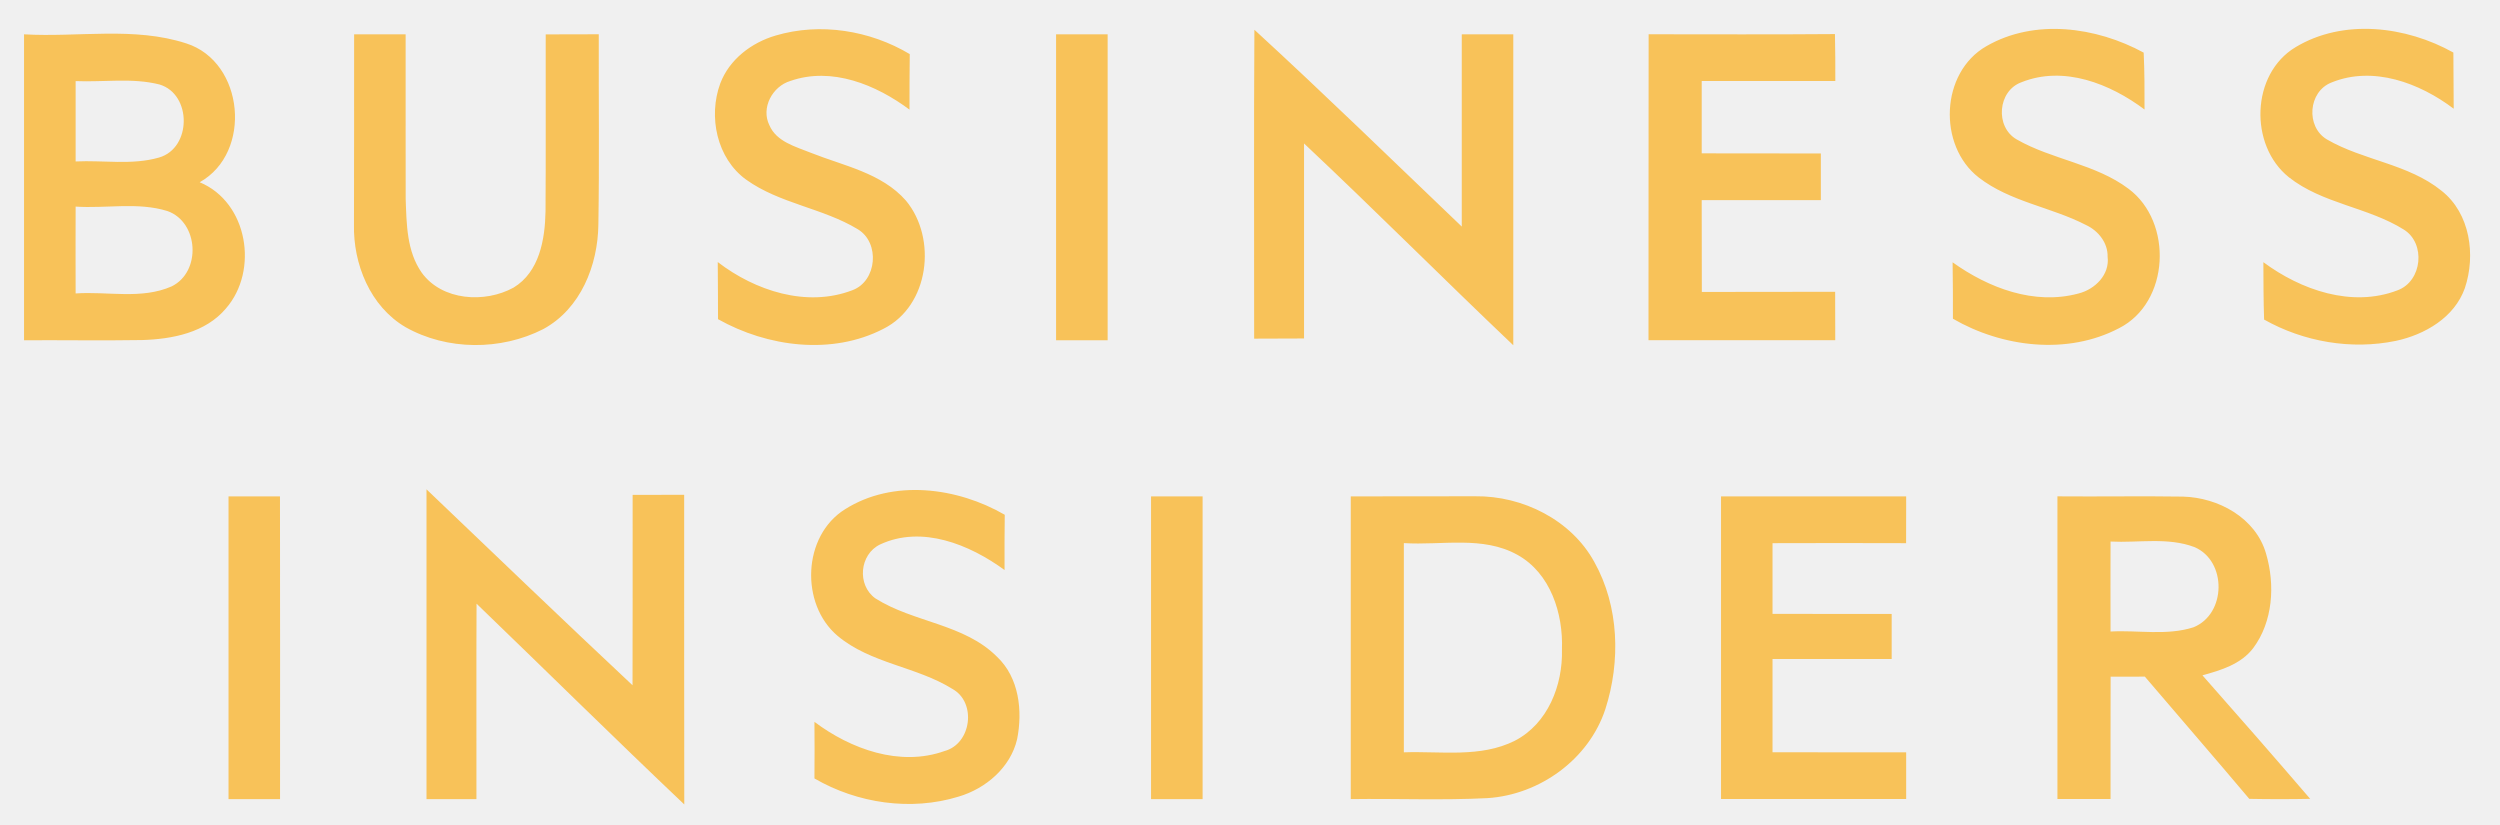
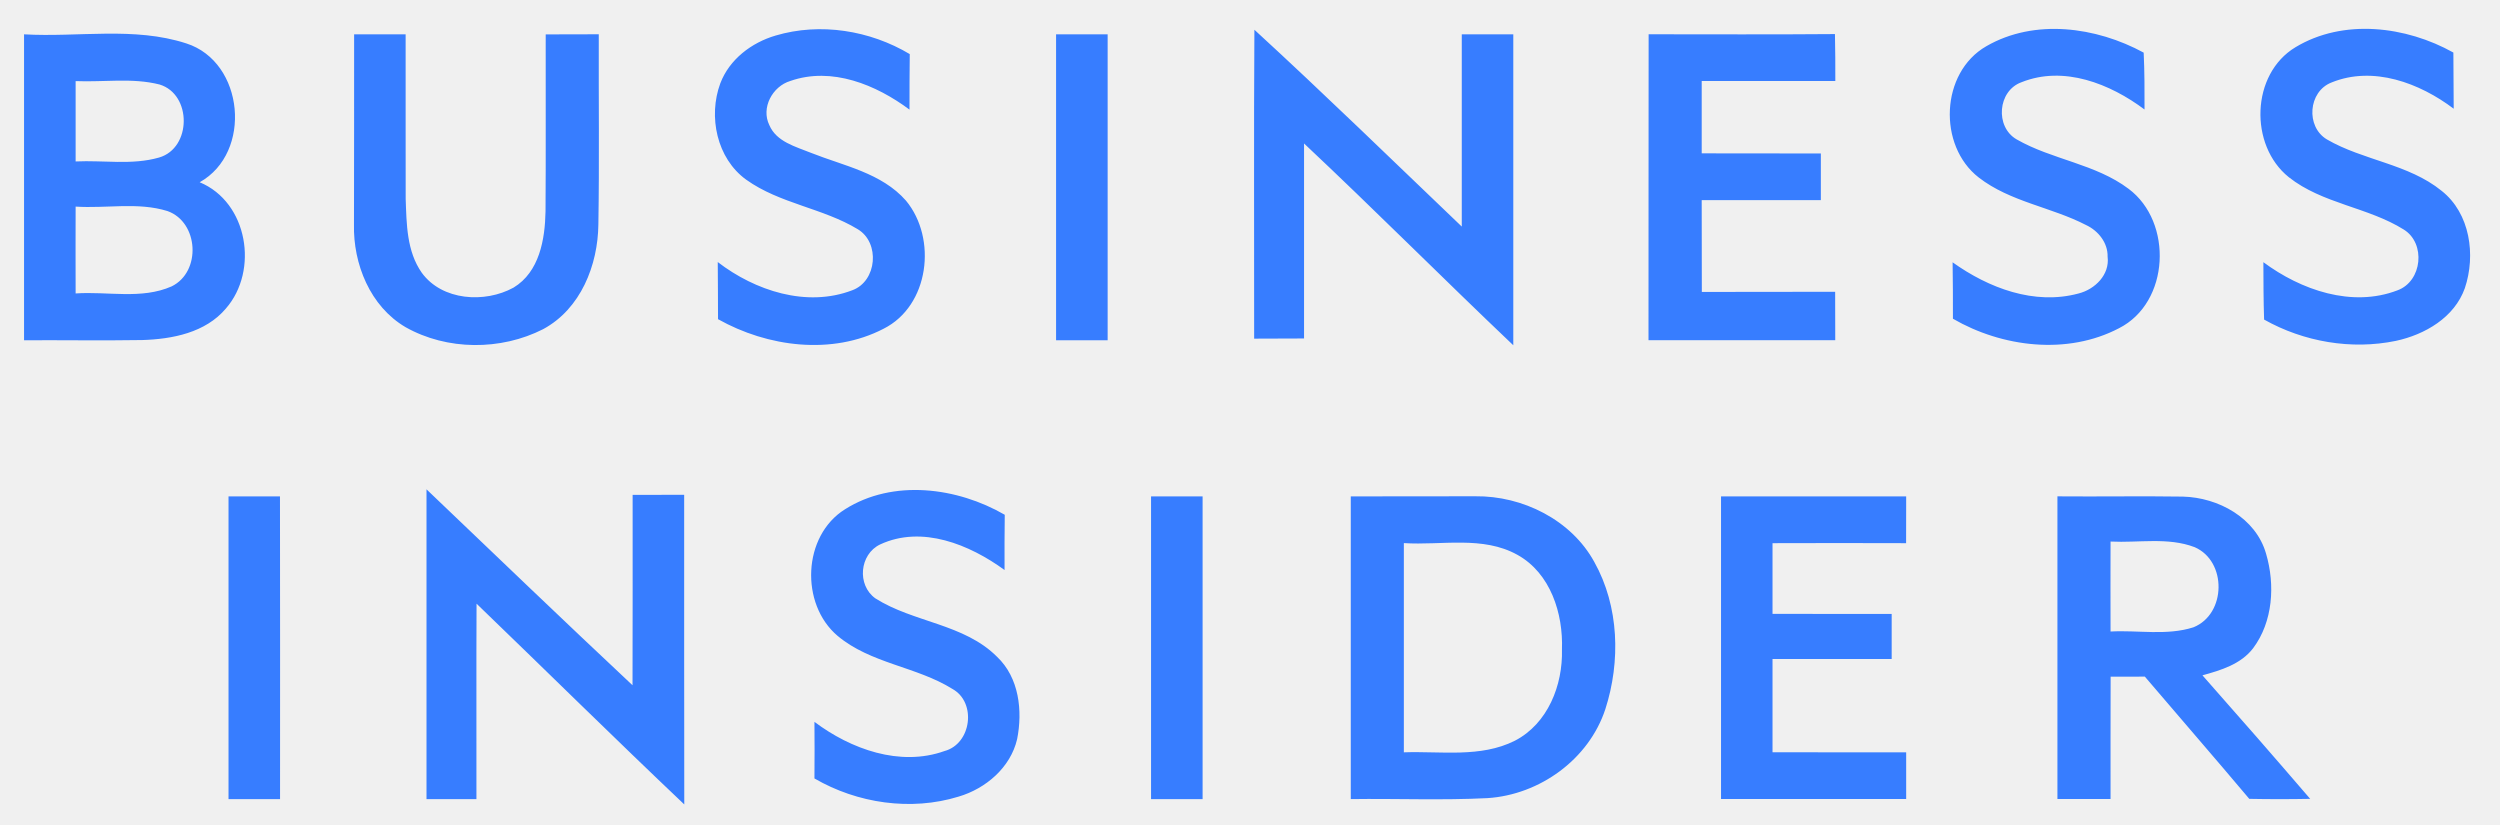
<svg xmlns="http://www.w3.org/2000/svg" width="100" height="33" viewBox="0 0 100 33" fill="none">
  <g clip-path="url(#clip0)">
-     <path d="M21.828 1.376C22.534 1.376 23.242 1.376 23.951 1.371C23.943 3.905 23.976 6.441 23.935 8.975C23.917 10.611 23.227 12.355 21.727 13.166C20.033 14.029 17.884 14.024 16.223 13.087C14.808 12.259 14.121 10.557 14.159 8.97C14.167 6.438 14.162 3.905 14.165 1.373H16.225C16.23 3.565 16.22 5.755 16.227 7.947C16.263 8.955 16.266 10.051 16.871 10.91C17.685 12.03 19.393 12.136 20.541 11.505C21.579 10.879 21.8 9.573 21.821 8.458C21.838 6.098 21.823 3.736 21.828 1.376ZM31.024 1.422C32.809 0.892 34.801 1.214 36.39 2.164C36.38 2.906 36.38 3.645 36.38 4.385C35.046 3.39 33.271 2.659 31.615 3.238C30.899 3.452 30.43 4.314 30.775 5.008C31.058 5.673 31.829 5.866 32.438 6.113C33.752 6.636 35.267 6.917 36.24 8.027C37.492 9.539 37.175 12.232 35.341 13.151C33.278 14.22 30.699 13.88 28.721 12.767C28.718 12.005 28.718 11.245 28.71 10.482C30.2 11.629 32.266 12.309 34.089 11.611C35.084 11.25 35.21 9.703 34.309 9.168C32.909 8.321 31.191 8.148 29.849 7.188C28.67 6.339 28.322 4.658 28.812 3.334C29.177 2.373 30.061 1.705 31.024 1.422ZM50.176 1.19C52.984 3.767 55.715 6.43 58.471 9.063V1.373H60.532V13.811C57.721 11.142 54.988 8.393 52.162 5.739V13.539C51.495 13.544 50.831 13.544 50.166 13.546C50.17 9.429 50.149 5.312 50.176 1.19ZM65.945 1.371C68.431 1.371 70.914 1.384 73.398 1.363C73.413 1.989 73.413 2.615 73.413 3.241C71.631 3.241 69.85 3.238 68.068 3.241V6.134C69.657 6.139 71.244 6.134 72.834 6.139V8.004C71.244 8.006 69.655 8.006 68.068 8.004C68.068 9.227 68.068 10.454 68.073 11.678C69.85 11.67 71.631 11.678 73.406 11.672C73.408 12.317 73.41 12.963 73.41 13.607H65.94C65.945 9.529 65.938 5.451 65.945 1.371ZM79.451 1.85C81.383 0.732 83.851 1.074 85.747 2.105C85.783 2.862 85.783 3.622 85.781 4.38C84.405 3.349 82.552 2.612 80.863 3.288C79.905 3.63 79.794 5.075 80.665 5.575C82.083 6.389 83.818 6.553 85.144 7.553C86.927 8.882 86.795 12.1 84.758 13.13C82.694 14.212 80.09 13.893 78.117 12.749C78.117 11.997 78.117 11.245 78.104 10.492C79.541 11.52 81.371 12.218 83.143 11.739C83.797 11.574 84.397 10.987 84.304 10.266C84.318 9.714 83.931 9.23 83.447 9.004C82.055 8.282 80.414 8.078 79.152 7.102C77.506 5.827 77.615 2.904 79.451 1.85ZM91.816 1.891C93.733 0.732 96.242 1.044 98.135 2.102C98.143 2.852 98.143 3.599 98.148 4.349C96.785 3.318 94.925 2.62 93.259 3.3C92.329 3.661 92.223 5.065 93.073 5.575C94.526 6.42 96.335 6.553 97.664 7.633C98.808 8.535 99.037 10.207 98.594 11.525C98.179 12.7 96.996 13.385 95.834 13.635C94.052 14.003 92.148 13.674 90.564 12.783C90.538 12.018 90.538 11.252 90.535 10.487C92.034 11.6 94.078 12.314 95.899 11.613C96.891 11.252 97.043 9.732 96.149 9.181C94.711 8.282 92.897 8.153 91.55 7.086C89.962 5.812 90.036 2.964 91.816 1.891ZM0.961 1.373C3.121 1.499 5.364 1.056 7.454 1.737C9.775 2.481 10.104 6.111 7.987 7.29C9.917 8.089 10.359 10.825 9.036 12.34C8.221 13.308 6.892 13.566 5.689 13.602C4.112 13.628 2.539 13.602 0.962 13.61V1.373H0.961ZM3.025 3.244C3.023 4.315 3.023 5.387 3.025 6.458C4.133 6.404 5.282 6.613 6.364 6.301C7.67 5.922 7.68 3.771 6.382 3.38C5.287 3.102 4.141 3.292 3.025 3.244ZM3.025 8.264C3.021 9.423 3.023 10.583 3.025 11.738C4.297 11.648 5.663 11.988 6.866 11.455C8.059 10.872 7.951 8.889 6.701 8.443C5.517 8.074 4.247 8.345 3.025 8.264ZM42.243 1.373H44.306V13.61H42.243V1.373ZM33.799 20.372C35.723 19.153 38.289 19.491 40.19 20.591C40.18 21.328 40.18 22.064 40.182 22.801C38.791 21.784 36.88 20.998 35.205 21.778C34.379 22.172 34.27 23.401 35.014 23.934C36.54 24.903 38.567 24.949 39.883 26.273C40.764 27.105 40.911 28.432 40.685 29.566C40.422 30.699 39.433 31.544 38.343 31.865C36.435 32.452 34.293 32.135 32.578 31.138C32.583 30.384 32.586 29.629 32.578 28.874C34.028 29.964 35.999 30.68 37.782 30.041C38.858 29.752 39.072 28.099 38.098 27.558C36.658 26.659 34.827 26.546 33.502 25.433C32.001 24.163 32.099 21.433 33.799 20.372ZM9.141 19.856H11.199C11.204 23.89 11.205 27.926 11.202 31.964H9.141V19.856ZM17.06 19.573C19.801 22.19 22.535 24.818 25.301 27.41C25.311 24.869 25.303 22.332 25.305 19.795C25.99 19.792 26.677 19.791 27.367 19.792C27.371 23.921 27.361 28.048 27.371 32.177C24.576 29.528 21.836 26.82 19.062 24.147C19.049 26.752 19.062 29.358 19.057 31.965H17.06C17.058 27.833 17.057 23.703 17.06 19.573ZM46.042 19.856H48.104V31.964H46.042V19.856ZM54.031 19.856C55.69 19.856 57.351 19.855 59.013 19.851C60.901 19.828 62.851 20.794 63.774 22.482C64.765 24.253 64.829 26.456 64.214 28.365C63.555 30.371 61.591 31.79 59.5 31.925C57.679 32.018 55.855 31.938 54.031 31.964V19.856ZM56.154 21.724V30.093C57.63 30.04 59.219 30.32 60.592 29.63C61.913 28.95 62.517 27.404 62.478 25.982C62.532 24.545 62.024 22.932 60.7 22.195C59.312 21.42 57.666 21.822 56.154 21.724ZM68.841 19.856C71.308 19.854 73.777 19.854 76.247 19.856C76.247 20.48 76.244 21.103 76.244 21.727C74.462 21.721 72.681 21.721 70.901 21.727V24.555C72.488 24.558 74.077 24.559 75.667 24.558V26.361C74.078 26.361 72.487 26.358 70.901 26.361V30.091C72.681 30.096 74.464 30.091 76.247 30.094V31.961H68.841V19.856ZM82.303 19.854C83.975 19.869 85.647 19.838 87.316 19.864C88.735 19.9 90.235 20.717 90.643 22.149C91.009 23.393 90.921 24.869 90.122 25.933C89.633 26.569 88.839 26.809 88.098 27.013C89.545 28.648 90.982 30.295 92.407 31.954C91.592 31.97 90.78 31.97 89.971 31.954C88.589 30.313 87.182 28.695 85.794 27.065C85.336 27.067 84.88 27.067 84.425 27.067C84.42 28.698 84.422 30.329 84.422 31.96C83.714 31.962 83.005 31.962 82.297 31.96V19.85L82.303 19.854ZM84.422 21.66C84.417 22.861 84.42 24.061 84.422 25.261C85.522 25.2 86.673 25.434 87.738 25.092C89.054 24.563 89.083 22.45 87.787 21.887C86.721 21.479 85.543 21.719 84.428 21.662" fill="#f8c259" />
+     <path d="M21.828 1.376C22.534 1.376 23.242 1.376 23.951 1.371C23.943 3.905 23.976 6.441 23.935 8.975C23.917 10.611 23.227 12.355 21.727 13.166C20.033 14.029 17.884 14.024 16.223 13.087C14.808 12.259 14.121 10.557 14.159 8.97C14.167 6.438 14.162 3.905 14.165 1.373H16.225C16.23 3.565 16.22 5.755 16.227 7.947C16.263 8.955 16.266 10.051 16.871 10.91C17.685 12.03 19.393 12.136 20.541 11.505C21.579 10.879 21.8 9.573 21.821 8.458C21.838 6.098 21.823 3.736 21.828 1.376ZM31.024 1.422C32.809 0.892 34.801 1.214 36.39 2.164C36.38 2.906 36.38 3.645 36.38 4.385C35.046 3.39 33.271 2.659 31.615 3.238C30.899 3.452 30.43 4.314 30.775 5.008C31.058 5.673 31.829 5.866 32.438 6.113C33.752 6.636 35.267 6.917 36.24 8.027C37.492 9.539 37.175 12.232 35.341 13.151C33.278 14.22 30.699 13.88 28.721 12.767C28.718 12.005 28.718 11.245 28.71 10.482C30.2 11.629 32.266 12.309 34.089 11.611C35.084 11.25 35.21 9.703 34.309 9.168C32.909 8.321 31.191 8.148 29.849 7.188C28.67 6.339 28.322 4.658 28.812 3.334C29.177 2.373 30.061 1.705 31.024 1.422ZM50.176 1.19C52.984 3.767 55.715 6.43 58.471 9.063V1.373H60.532V13.811C57.721 11.142 54.988 8.393 52.162 5.739V13.539C51.495 13.544 50.831 13.544 50.166 13.546C50.17 9.429 50.149 5.312 50.176 1.19ZM65.945 1.371C68.431 1.371 70.914 1.384 73.398 1.363C73.413 1.989 73.413 2.615 73.413 3.241C71.631 3.241 69.85 3.238 68.068 3.241V6.134C69.657 6.139 71.244 6.134 72.834 6.139V8.004C71.244 8.006 69.655 8.006 68.068 8.004C68.068 9.227 68.068 10.454 68.073 11.678C69.85 11.67 71.631 11.678 73.406 11.672C73.408 12.317 73.41 12.963 73.41 13.607H65.94C65.945 9.529 65.938 5.451 65.945 1.371ZM79.451 1.85C81.383 0.732 83.851 1.074 85.747 2.105C85.783 2.862 85.783 3.622 85.781 4.38C84.405 3.349 82.552 2.612 80.863 3.288C79.905 3.63 79.794 5.075 80.665 5.575C82.083 6.389 83.818 6.553 85.144 7.553C86.927 8.882 86.795 12.1 84.758 13.13C82.694 14.212 80.09 13.893 78.117 12.749C78.117 11.997 78.117 11.245 78.104 10.492C79.541 11.52 81.371 12.218 83.143 11.739C83.797 11.574 84.397 10.987 84.304 10.266C84.318 9.714 83.931 9.23 83.447 9.004C82.055 8.282 80.414 8.078 79.152 7.102C77.506 5.827 77.615 2.904 79.451 1.85ZM91.816 1.891C93.733 0.732 96.242 1.044 98.135 2.102C98.143 2.852 98.143 3.599 98.148 4.349C96.785 3.318 94.925 2.62 93.259 3.3C92.329 3.661 92.223 5.065 93.073 5.575C94.526 6.42 96.335 6.553 97.664 7.633C98.808 8.535 99.037 10.207 98.594 11.525C98.179 12.7 96.996 13.385 95.834 13.635C94.052 14.003 92.148 13.674 90.564 12.783C90.538 12.018 90.538 11.252 90.535 10.487C92.034 11.6 94.078 12.314 95.899 11.613C96.891 11.252 97.043 9.732 96.149 9.181C94.711 8.282 92.897 8.153 91.55 7.086C89.962 5.812 90.036 2.964 91.816 1.891ZM0.961 1.373C3.121 1.499 5.364 1.056 7.454 1.737C9.775 2.481 10.104 6.111 7.987 7.29C9.917 8.089 10.359 10.825 9.036 12.34C8.221 13.308 6.892 13.566 5.689 13.602C4.112 13.628 2.539 13.602 0.962 13.61V1.373H0.961ZM3.025 3.244C3.023 4.315 3.023 5.387 3.025 6.458C4.133 6.404 5.282 6.613 6.364 6.301C7.67 5.922 7.68 3.771 6.382 3.38C5.287 3.102 4.141 3.292 3.025 3.244ZM3.025 8.264C3.021 9.423 3.023 10.583 3.025 11.738C4.297 11.648 5.663 11.988 6.866 11.455C8.059 10.872 7.951 8.889 6.701 8.443C5.517 8.074 4.247 8.345 3.025 8.264ZM42.243 1.373H44.306V13.61H42.243V1.373ZM33.799 20.372C35.723 19.153 38.289 19.491 40.19 20.591C40.18 21.328 40.18 22.064 40.182 22.801C38.791 21.784 36.88 20.998 35.205 21.778C34.379 22.172 34.27 23.401 35.014 23.934C36.54 24.903 38.567 24.949 39.883 26.273C40.764 27.105 40.911 28.432 40.685 29.566C40.422 30.699 39.433 31.544 38.343 31.865C36.435 32.452 34.293 32.135 32.578 31.138C32.583 30.384 32.586 29.629 32.578 28.874C34.028 29.964 35.999 30.68 37.782 30.041C38.858 29.752 39.072 28.099 38.098 27.558C36.658 26.659 34.827 26.546 33.502 25.433C32.001 24.163 32.099 21.433 33.799 20.372ZM9.141 19.856H11.199C11.204 23.89 11.205 27.926 11.202 31.964H9.141V19.856ZM17.06 19.573C19.801 22.19 22.535 24.818 25.301 27.41C25.311 24.869 25.303 22.332 25.305 19.795C25.99 19.792 26.677 19.791 27.367 19.792C27.371 23.921 27.361 28.048 27.371 32.177C24.576 29.528 21.836 26.82 19.062 24.147C19.049 26.752 19.062 29.358 19.057 31.965H17.06C17.058 27.833 17.057 23.703 17.06 19.573ZM46.042 19.856H48.104V31.964H46.042V19.856ZM54.031 19.856C55.69 19.856 57.351 19.855 59.013 19.851C60.901 19.828 62.851 20.794 63.774 22.482C64.765 24.253 64.829 26.456 64.214 28.365C63.555 30.371 61.591 31.79 59.5 31.925C57.679 32.018 55.855 31.938 54.031 31.964V19.856ZM56.154 21.724V30.093C57.63 30.04 59.219 30.32 60.592 29.63C61.913 28.95 62.517 27.404 62.478 25.982C62.532 24.545 62.024 22.932 60.7 22.195C59.312 21.42 57.666 21.822 56.154 21.724ZM68.841 19.856C71.308 19.854 73.777 19.854 76.247 19.856C76.247 20.48 76.244 21.103 76.244 21.727C74.462 21.721 72.681 21.721 70.901 21.727V24.555C72.488 24.558 74.077 24.559 75.667 24.558V26.361C74.078 26.361 72.487 26.358 70.901 26.361V30.091C72.681 30.096 74.464 30.091 76.247 30.094V31.961H68.841V19.856ZM82.303 19.854C83.975 19.869 85.647 19.838 87.316 19.864C88.735 19.9 90.235 20.717 90.643 22.149C91.009 23.393 90.921 24.869 90.122 25.933C89.633 26.569 88.839 26.809 88.098 27.013C89.545 28.648 90.982 30.295 92.407 31.954C91.592 31.97 90.78 31.97 89.971 31.954C88.589 30.313 87.182 28.695 85.794 27.065C85.336 27.067 84.88 27.067 84.425 27.067C84.42 28.698 84.422 30.329 84.422 31.96C83.714 31.962 83.005 31.962 82.297 31.96V19.85L82.303 19.854ZM84.422 21.66C84.417 22.861 84.42 24.061 84.422 25.261C85.522 25.2 86.673 25.434 87.738 25.092C89.054 24.563 89.083 22.45 87.787 21.887C86.721 21.479 85.543 21.719 84.428 21.662" fill="#377dff" />
  </g>
  <defs>
    <clipPath id="clip0">
      <rect width="100" height="31.72" fill="white" transform="translate(0 0.731934)" />
    </clipPath>
  </defs>
</svg>
